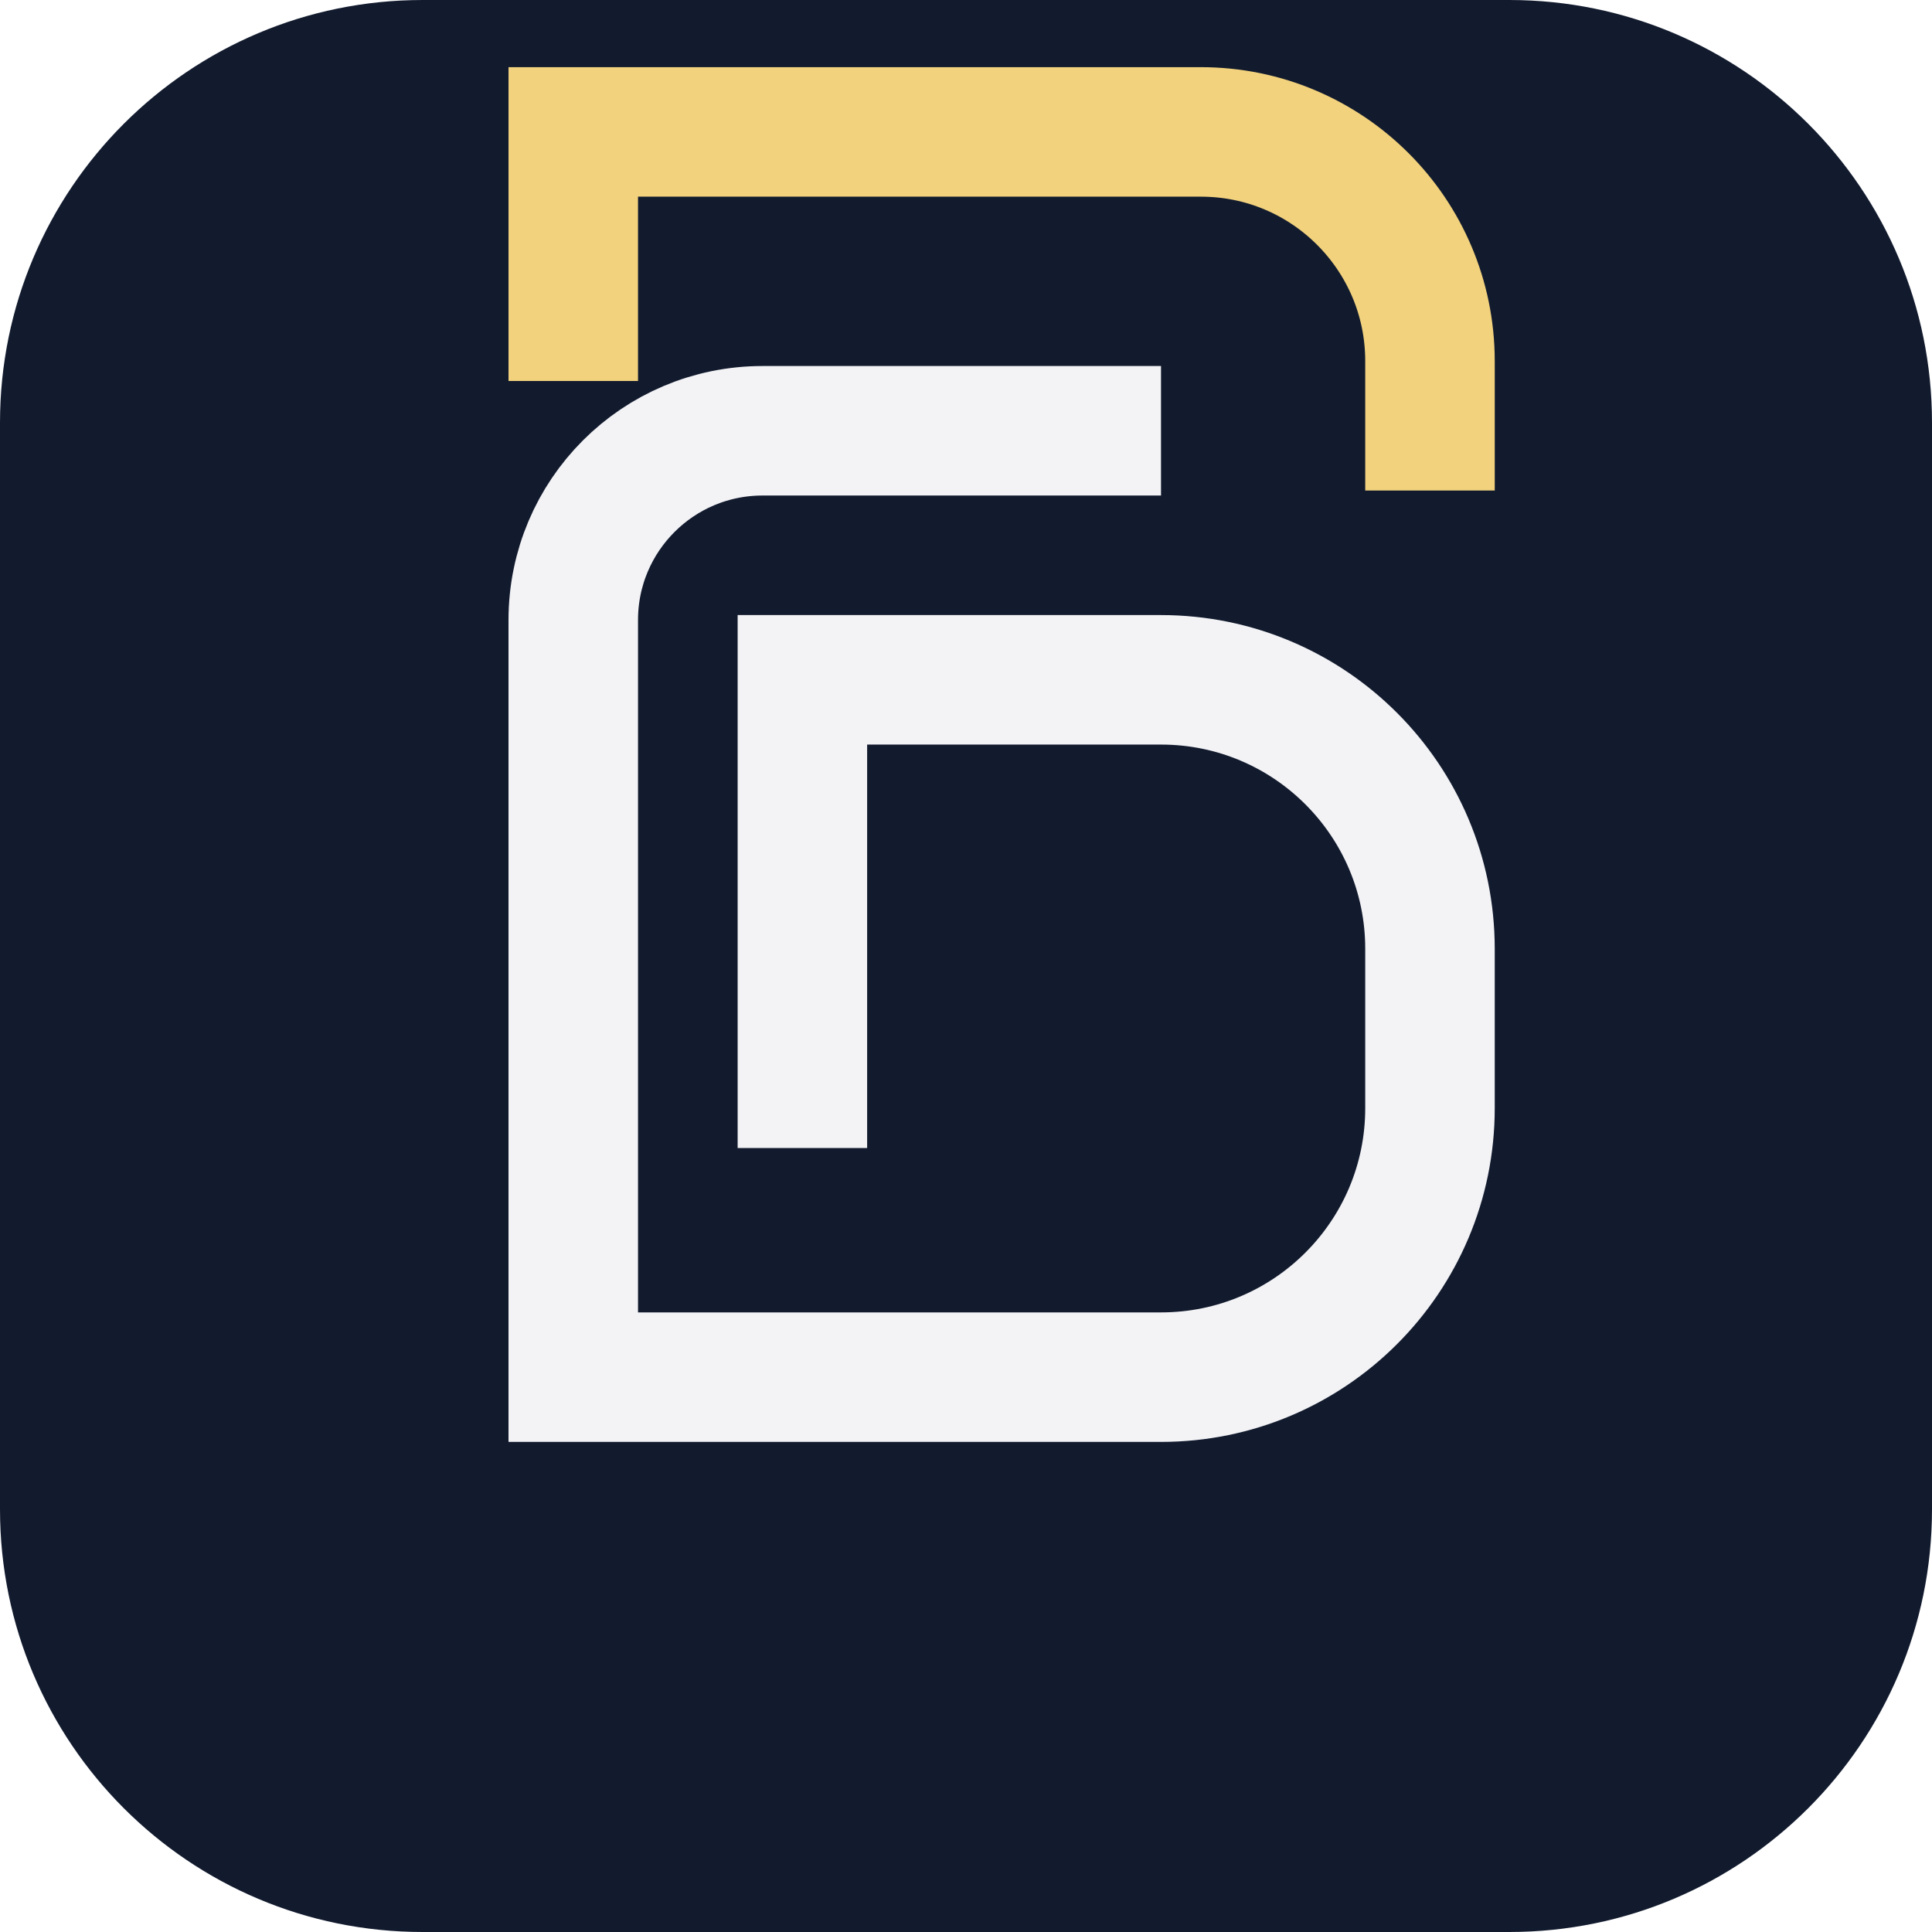
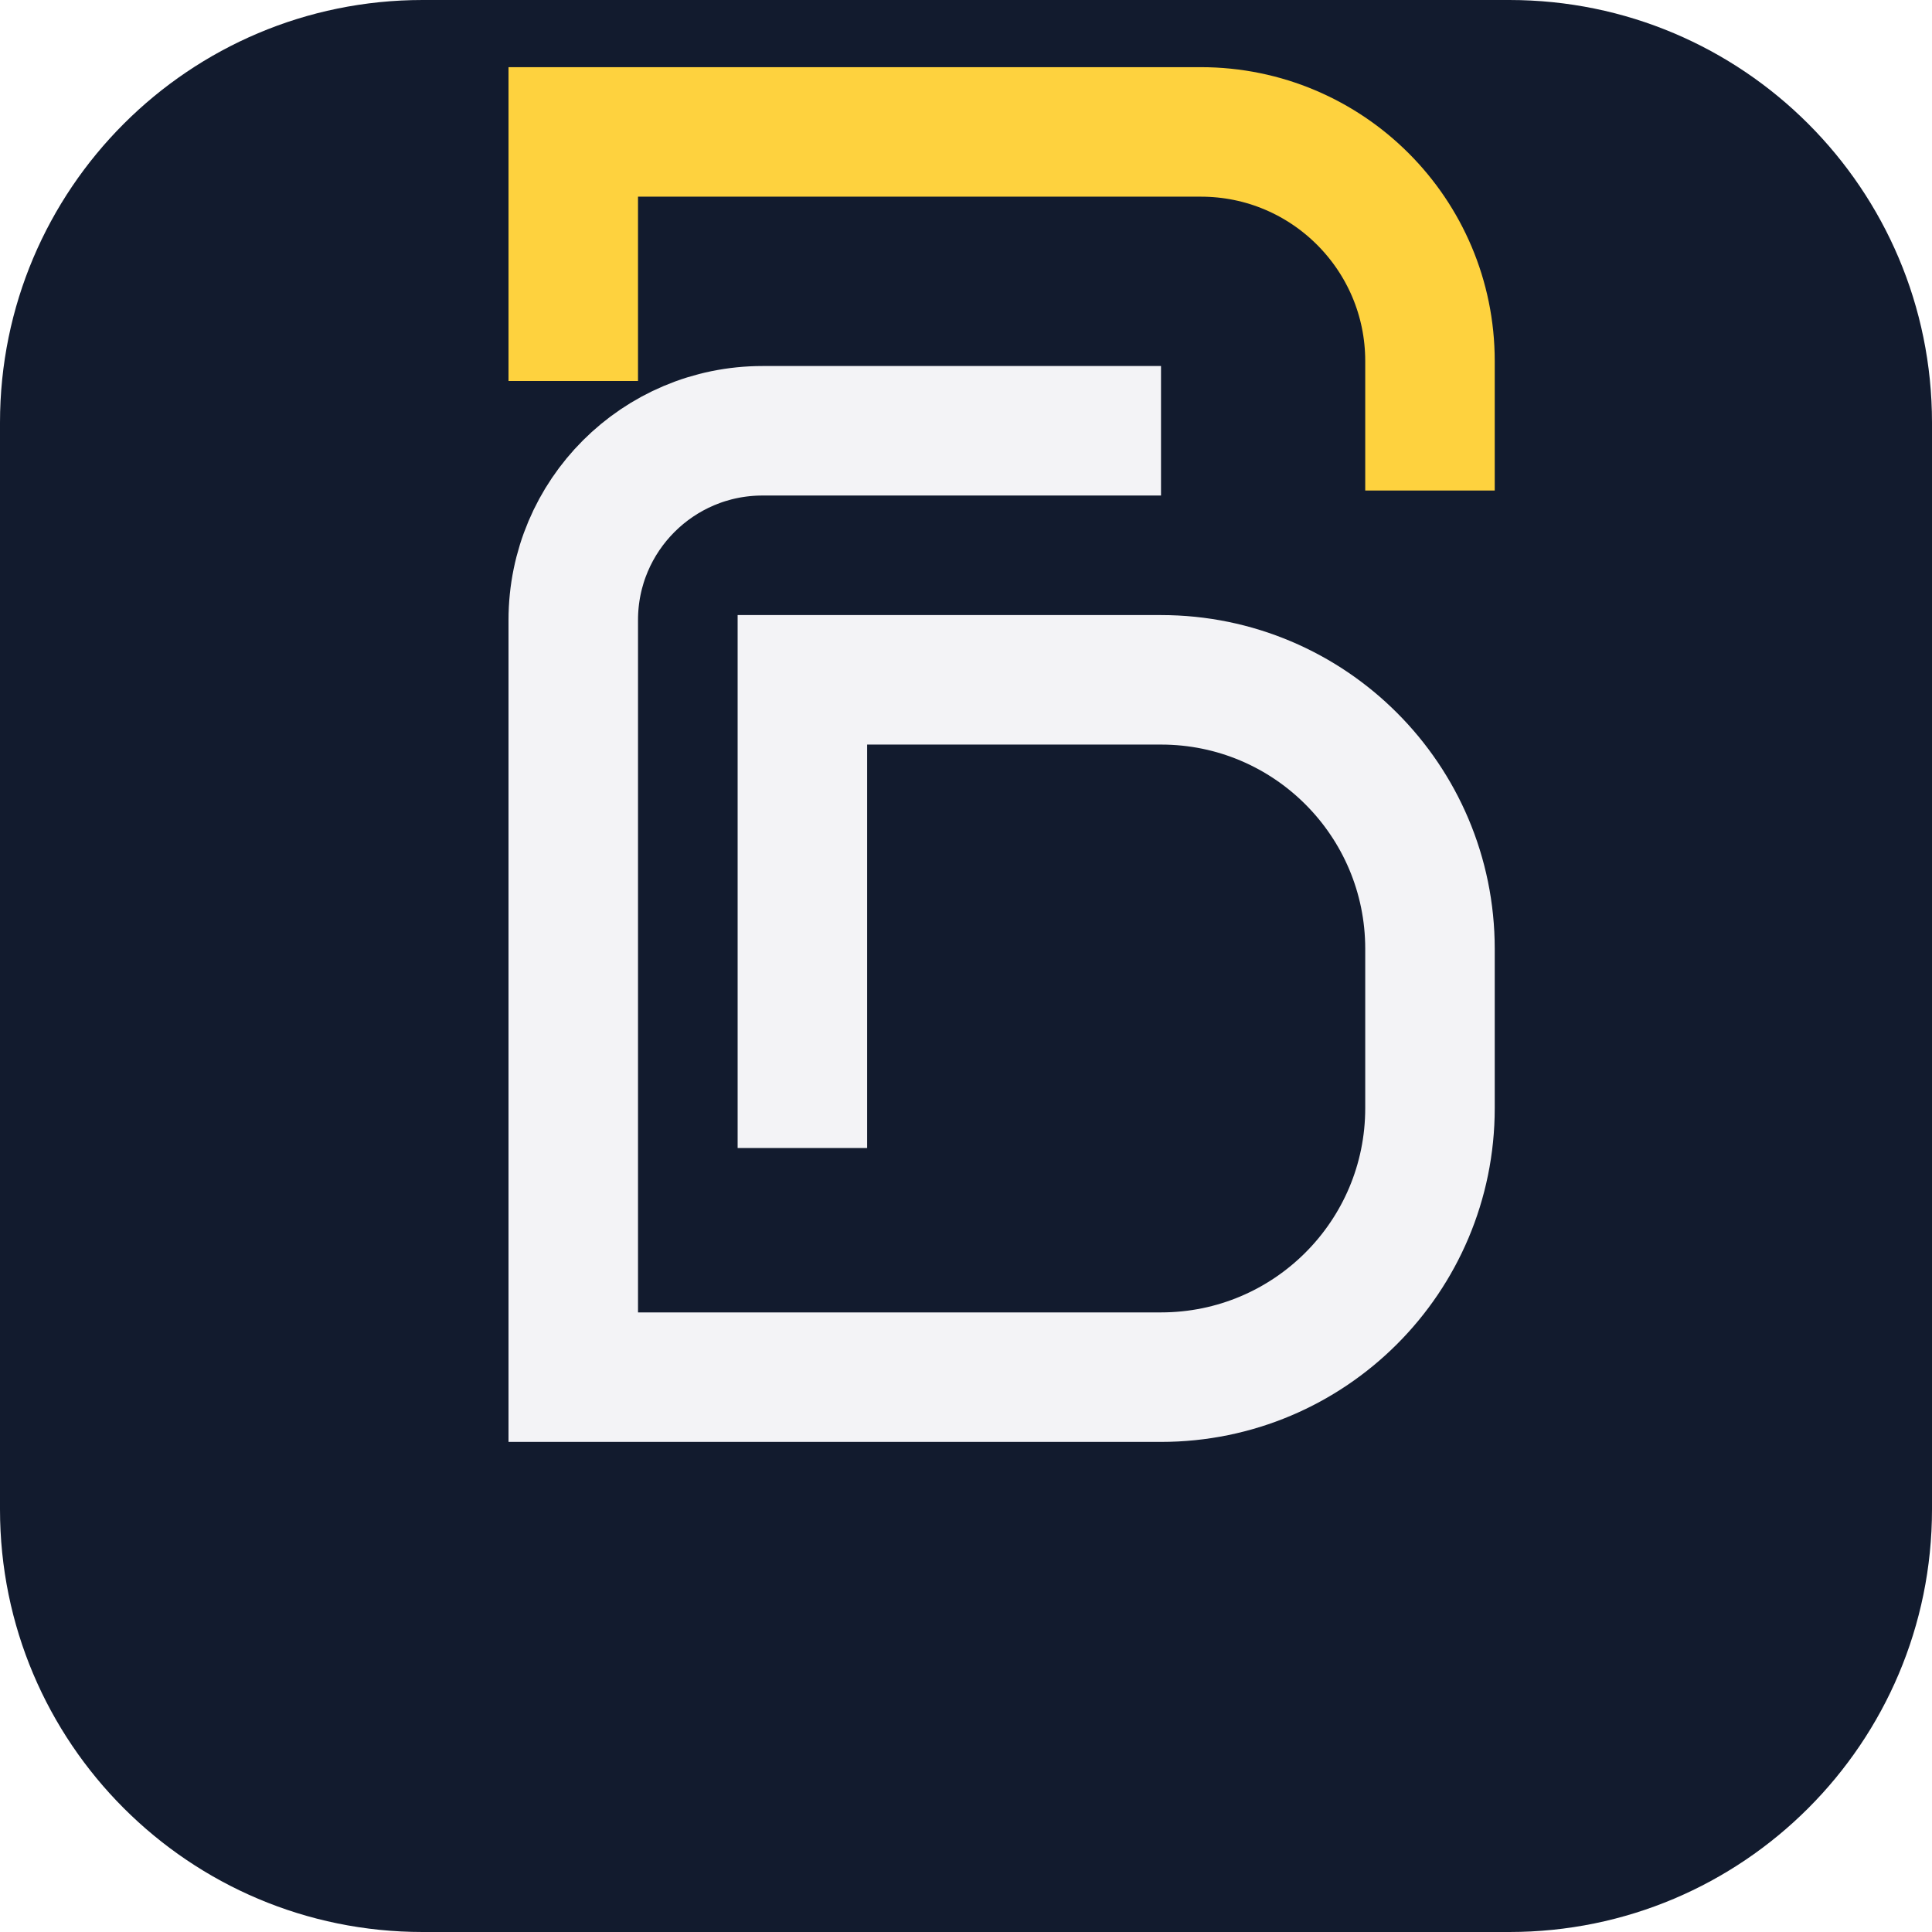
<svg xmlns="http://www.w3.org/2000/svg" viewBox="0 0 64 64">
  <rect width="64" height="64" rx="14" fill="#121b2e" />
  <g transform="translate(-15 -8.5) scale(.66)" fill="none" stroke="#f3f3f6" stroke-width="6.5">
-     <path stroke="#f2d27d" d="M51.5 32V19.5H83A11.5 11.5 0 0 1 94.5 31V37.5" />
+     <path stroke="#fed23e" d="M51.5 32V19.5H83A11.5 11.5 0 0 1 94.5 31V37.5" />
    <path d="M81 34.5H61A9.5 9.5 0 0 0 51.5 44V82H81A13.5 13.5 0 0 0 94.5 68.5V60.5A13.5 13.5 0 0 0 81 47H63V70.5" />
  </g>
</svg>
